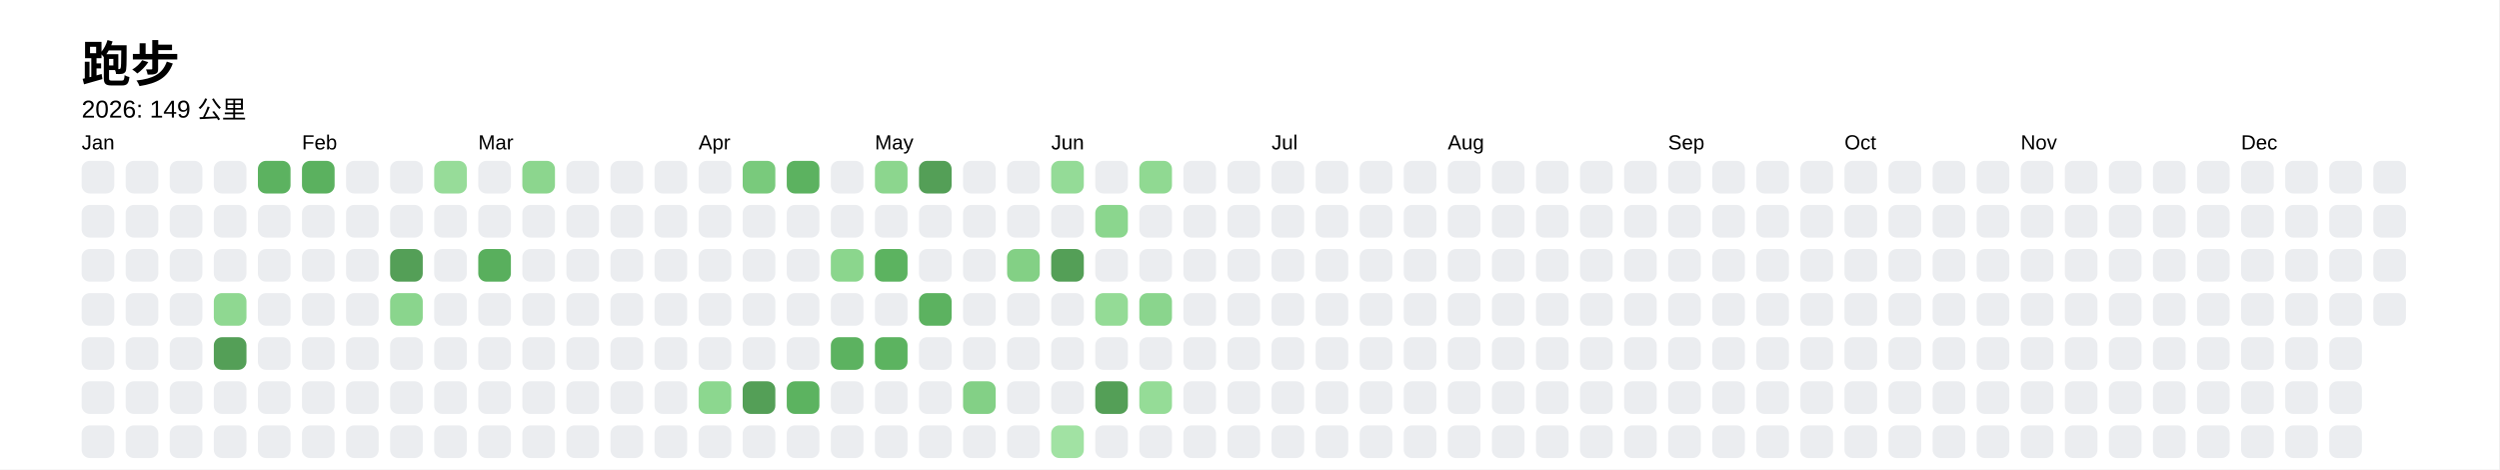
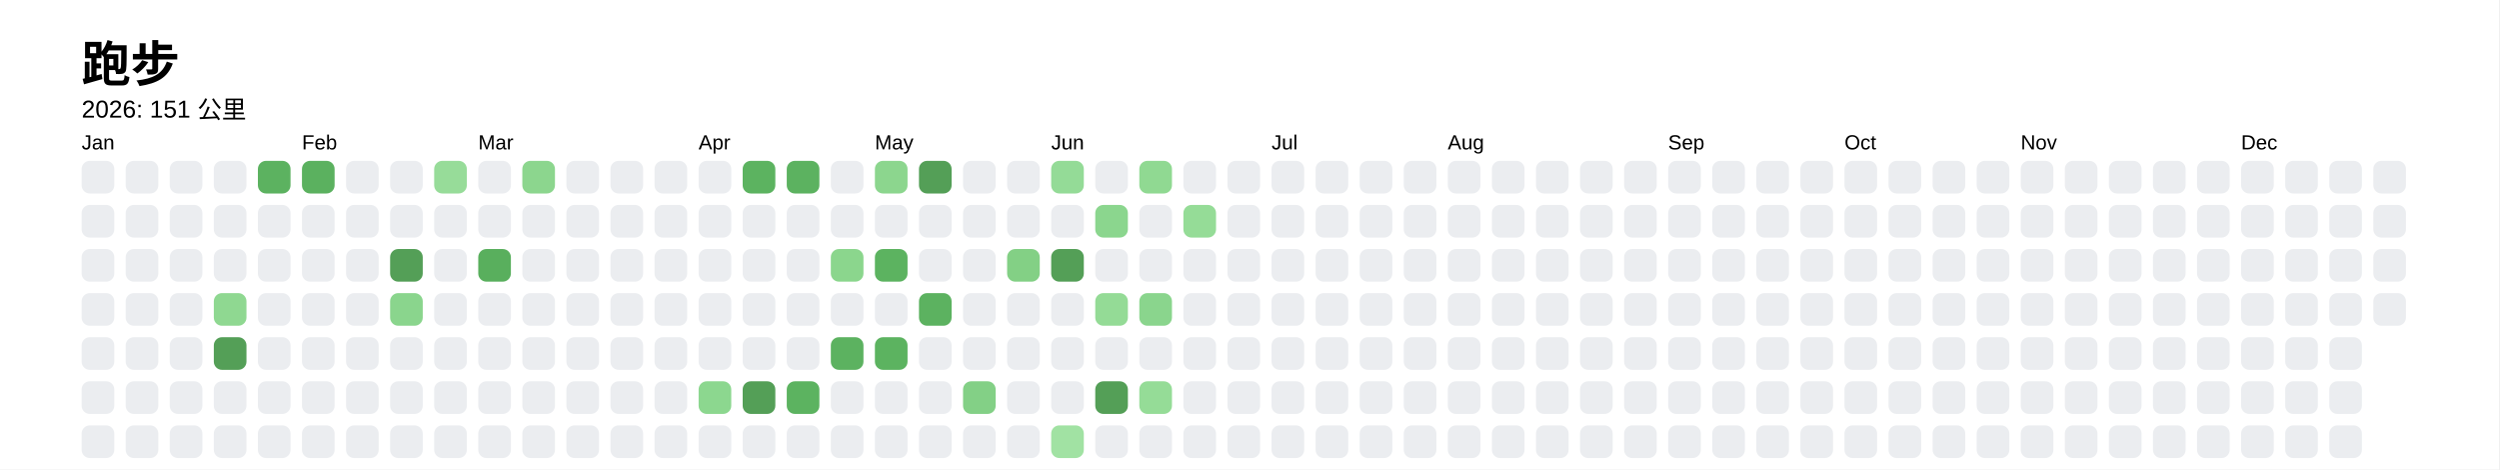
<svg xmlns="http://www.w3.org/2000/svg" baseProfile="full" height="57.5mm" version="1.1" viewBox="0,0,306.2,57.5" width="306.2mm">
  <defs />
  <rect fill="#FFFFFF" height="57.5" width="306.2" x="0" y="0" />
  <text fill="#000000" style="font-size:6px; font-family:Arial; font-weight:bold;" x="10" y="10">跑步</text>
-   <text fill="#000000" style="font-size:3px; font-family:Arial;" x="10" y="14.4">2026: 149 公里</text>
+   <text fill="#000000" style="font-size:3px; font-family:Arial;" x="10" y="14.4">2026: 151 公里</text>
  <text fill="#000000" style="font-size:2.5px; font-family:Arial" x="10" y="18.3">Jan</text>
  <rect fill="#EBEDF0" height="4" rx="1" ry="1" width="4" x="10" y="19.7" />
  <rect fill="#EBEDF0" height="4" rx="1" ry="1" width="4" x="10" y="25.1" />
  <rect fill="#EBEDF0" height="4" rx="1" ry="1" width="4" x="10" y="30.5" />
  <rect fill="#EBEDF0" height="4" rx="1" ry="1" width="4" x="10" y="35.9" />
  <rect fill="#EBEDF0" height="4" rx="1" ry="1" width="4" x="10" y="41.3" />
  <rect fill="#EBEDF0" height="4" rx="1" ry="1" width="4" x="10" y="46.7" />
  <rect fill="#EBEDF0" height="4" rx="1" ry="1" width="4" x="10" y="52.1" />
  <rect fill="#EBEDF0" height="4" rx="1" ry="1" width="4" x="15.4" y="19.7" />
  <rect fill="#EBEDF0" height="4" rx="1" ry="1" width="4" x="15.4" y="25.1" />
  <rect fill="#EBEDF0" height="4" rx="1" ry="1" width="4" x="15.4" y="30.5" />
  <rect fill="#EBEDF0" height="4" rx="1" ry="1" width="4" x="15.4" y="35.9" />
  <rect fill="#EBEDF0" height="4" rx="1" ry="1" width="4" x="15.4" y="41.3" />
  <rect fill="#EBEDF0" height="4" rx="1" ry="1" width="4" x="15.4" y="46.7" />
  <rect fill="#EBEDF0" height="4" rx="1" ry="1" width="4" x="15.4" y="52.1" />
  <rect fill="#EBEDF0" height="4" rx="1" ry="1" width="4" x="20.8" y="19.7" />
  <rect fill="#EBEDF0" height="4" rx="1" ry="1" width="4" x="20.8" y="25.1" />
  <rect fill="#EBEDF0" height="4" rx="1" ry="1" width="4" x="20.8" y="30.5" />
  <rect fill="#EBEDF0" height="4" rx="1" ry="1" width="4" x="20.8" y="35.9" />
  <rect fill="#EBEDF0" height="4" rx="1" ry="1" width="4" x="20.8" y="41.3" />
  <rect fill="#EBEDF0" height="4" rx="1" ry="1" width="4" x="20.8" y="46.7" />
  <rect fill="#EBEDF0" height="4" rx="1" ry="1" width="4" x="20.8" y="52.1" />
  <rect fill="#EBEDF0" height="4" rx="1" ry="1" width="4" x="26.2" y="19.7" />
  <rect fill="#EBEDF0" height="4" rx="1" ry="1" width="4" x="26.2" y="25.1" />
  <rect fill="#EBEDF0" height="4" rx="1" ry="1" width="4" x="26.2" y="30.5" />
  <rect fill="#8fd891" height="4" rx="1" ry="1" width="4" x="26.2" y="35.9" />
  <rect fill="#549F57" height="4" rx="1" ry="1" width="4" x="26.2" y="41.3" />
  <rect fill="#EBEDF0" height="4" rx="1" ry="1" width="4" x="26.2" y="46.7" />
  <rect fill="#EBEDF0" height="4" rx="1" ry="1" width="4" x="26.2" y="52.1" />
  <rect fill="#5cb260" height="4" rx="1" ry="1" width="4" x="31.6" y="19.7" />
  <rect fill="#EBEDF0" height="4" rx="1" ry="1" width="4" x="31.6" y="25.1" />
  <rect fill="#EBEDF0" height="4" rx="1" ry="1" width="4" x="31.6" y="30.5" />
  <rect fill="#EBEDF0" height="4" rx="1" ry="1" width="4" x="31.6" y="35.9" />
  <rect fill="#EBEDF0" height="4" rx="1" ry="1" width="4" x="31.6" y="41.3" />
  <rect fill="#EBEDF0" height="4" rx="1" ry="1" width="4" x="31.6" y="46.7" />
  <rect fill="#EBEDF0" height="4" rx="1" ry="1" width="4" x="31.6" y="52.1" />
  <text fill="#000000" style="font-size:2.5px; font-family:Arial" x="37.0" y="18.3">Feb</text>
  <rect fill="#5bb15f" height="4" rx="1" ry="1" width="4" x="37.0" y="19.7" />
  <rect fill="#EBEDF0" height="4" rx="1" ry="1" width="4" x="37.0" y="25.1" />
  <rect fill="#EBEDF0" height="4" rx="1" ry="1" width="4" x="37.0" y="30.5" />
  <rect fill="#EBEDF0" height="4" rx="1" ry="1" width="4" x="37.0" y="35.9" />
  <rect fill="#EBEDF0" height="4" rx="1" ry="1" width="4" x="37.0" y="41.3" />
  <rect fill="#EBEDF0" height="4" rx="1" ry="1" width="4" x="37.0" y="46.7" />
  <rect fill="#EBEDF0" height="4" rx="1" ry="1" width="4" x="37.0" y="52.1" />
  <rect fill="#EBEDF0" height="4" rx="1" ry="1" width="4" x="42.4" y="19.7" />
  <rect fill="#EBEDF0" height="4" rx="1" ry="1" width="4" x="42.4" y="25.1" />
  <rect fill="#EBEDF0" height="4" rx="1" ry="1" width="4" x="42.4" y="30.5" />
  <rect fill="#EBEDF0" height="4" rx="1" ry="1" width="4" x="42.4" y="35.9" />
  <rect fill="#EBEDF0" height="4" rx="1" ry="1" width="4" x="42.4" y="41.3" />
  <rect fill="#EBEDF0" height="4" rx="1" ry="1" width="4" x="42.4" y="46.7" />
  <rect fill="#EBEDF0" height="4" rx="1" ry="1" width="4" x="42.4" y="52.1" />
  <rect fill="#EBEDF0" height="4" rx="1" ry="1" width="4" x="47.8" y="19.7" />
  <rect fill="#EBEDF0" height="4" rx="1" ry="1" width="4" x="47.8" y="25.1" />
  <rect fill="#549F57" height="4" rx="1" ry="1" width="4" x="47.8" y="30.5" />
  <rect fill="#8ad58d" height="4" rx="1" ry="1" width="4" x="47.8" y="35.9" />
  <rect fill="#EBEDF0" height="4" rx="1" ry="1" width="4" x="47.8" y="41.3" />
  <rect fill="#EBEDF0" height="4" rx="1" ry="1" width="4" x="47.8" y="46.7" />
  <rect fill="#EBEDF0" height="4" rx="1" ry="1" width="4" x="47.8" y="52.1" />
  <rect fill="#97dc99" height="4" rx="1" ry="1" width="4" x="53.2" y="19.7" />
  <rect fill="#EBEDF0" height="4" rx="1" ry="1" width="4" x="53.2" y="25.1" />
  <rect fill="#EBEDF0" height="4" rx="1" ry="1" width="4" x="53.2" y="30.5" />
  <rect fill="#EBEDF0" height="4" rx="1" ry="1" width="4" x="53.2" y="35.9" />
  <rect fill="#EBEDF0" height="4" rx="1" ry="1" width="4" x="53.2" y="41.3" />
  <rect fill="#EBEDF0" height="4" rx="1" ry="1" width="4" x="53.2" y="46.7" />
  <rect fill="#EBEDF0" height="4" rx="1" ry="1" width="4" x="53.2" y="52.1" />
  <text fill="#000000" style="font-size:2.5px; font-family:Arial" x="58.6" y="18.3">Mar</text>
  <rect fill="#EBEDF0" height="4" rx="1" ry="1" width="4" x="58.6" y="19.7" />
  <rect fill="#EBEDF0" height="4" rx="1" ry="1" width="4" x="58.6" y="25.1" />
  <rect fill="#59af5d" height="4" rx="1" ry="1" width="4" x="58.6" y="30.5" />
  <rect fill="#EBEDF0" height="4" rx="1" ry="1" width="4" x="58.6" y="35.9" />
  <rect fill="#EBEDF0" height="4" rx="1" ry="1" width="4" x="58.6" y="41.3" />
  <rect fill="#EBEDF0" height="4" rx="1" ry="1" width="4" x="58.6" y="46.7" />
  <rect fill="#EBEDF0" height="4" rx="1" ry="1" width="4" x="58.6" y="52.1" />
  <rect fill="#8cd68e" height="4" rx="1" ry="1" width="4" x="64" y="19.7" />
  <rect fill="#EBEDF0" height="4" rx="1" ry="1" width="4" x="64" y="25.1" />
  <rect fill="#EBEDF0" height="4" rx="1" ry="1" width="4" x="64" y="30.5" />
  <rect fill="#EBEDF0" height="4" rx="1" ry="1" width="4" x="64" y="35.9" />
  <rect fill="#EBEDF0" height="4" rx="1" ry="1" width="4" x="64" y="41.3" />
  <rect fill="#EBEDF0" height="4" rx="1" ry="1" width="4" x="64" y="46.7" />
  <rect fill="#EBEDF0" height="4" rx="1" ry="1" width="4" x="64" y="52.1" />
  <rect fill="#EBEDF0" height="4" rx="1" ry="1" width="4" x="69.4" y="19.7" />
  <rect fill="#EBEDF0" height="4" rx="1" ry="1" width="4" x="69.4" y="25.1" />
  <rect fill="#EBEDF0" height="4" rx="1" ry="1" width="4" x="69.4" y="30.5" />
  <rect fill="#EBEDF0" height="4" rx="1" ry="1" width="4" x="69.4" y="35.9" />
  <rect fill="#EBEDF0" height="4" rx="1" ry="1" width="4" x="69.4" y="41.3" />
  <rect fill="#EBEDF0" height="4" rx="1" ry="1" width="4" x="69.4" y="46.7" />
  <rect fill="#EBEDF0" height="4" rx="1" ry="1" width="4" x="69.4" y="52.1" />
  <rect fill="#EBEDF0" height="4" rx="1" ry="1" width="4" x="74.8" y="19.7" />
  <rect fill="#EBEDF0" height="4" rx="1" ry="1" width="4" x="74.8" y="25.1" />
  <rect fill="#EBEDF0" height="4" rx="1" ry="1" width="4" x="74.8" y="30.5" />
  <rect fill="#EBEDF0" height="4" rx="1" ry="1" width="4" x="74.8" y="35.9" />
  <rect fill="#EBEDF0" height="4" rx="1" ry="1" width="4" x="74.8" y="41.3" />
  <rect fill="#EBEDF0" height="4" rx="1" ry="1" width="4" x="74.8" y="46.7" />
  <rect fill="#EBEDF0" height="4" rx="1" ry="1" width="4" x="74.8" y="52.1" />
  <rect fill="#EBEDF0" height="4" rx="1" ry="1" width="4" x="80.2" y="19.7" />
  <rect fill="#EBEDF0" height="4" rx="1" ry="1" width="4" x="80.2" y="25.1" />
  <rect fill="#EBEDF0" height="4" rx="1" ry="1" width="4" x="80.2" y="30.5" />
  <rect fill="#EBEDF0" height="4" rx="1" ry="1" width="4" x="80.2" y="35.9" />
  <rect fill="#EBEDF0" height="4" rx="1" ry="1" width="4" x="80.2" y="41.3" />
  <rect fill="#EBEDF0" height="4" rx="1" ry="1" width="4" x="80.2" y="46.7" />
  <rect fill="#EBEDF0" height="4" rx="1" ry="1" width="4" x="80.2" y="52.1" />
  <text fill="#000000" style="font-size:2.5px; font-family:Arial" x="85.6" y="18.3">Apr</text>
  <rect fill="#EBEDF0" height="4" rx="1" ry="1" width="4" x="85.6" y="19.7" />
  <rect fill="#EBEDF0" height="4" rx="1" ry="1" width="4" x="85.6" y="25.1" />
  <rect fill="#EBEDF0" height="4" rx="1" ry="1" width="4" x="85.6" y="30.5" />
  <rect fill="#EBEDF0" height="4" rx="1" ry="1" width="4" x="85.6" y="35.9" />
  <rect fill="#EBEDF0" height="4" rx="1" ry="1" width="4" x="85.6" y="41.3" />
  <rect fill="#8cd78f" height="4" rx="1" ry="1" width="4" x="85.6" y="46.7" />
  <rect fill="#EBEDF0" height="4" rx="1" ry="1" width="4" x="85.6" y="52.1" />
-   <rect fill="#79ca7c" height="4" rx="1" ry="1" width="4" x="91" y="19.7" />
+   <rect fill="#5cb360" height="4" rx="1" ry="1" width="4" x="91" y="19.7" />
  <rect fill="#EBEDF0" height="4" rx="1" ry="1" width="4" x="91" y="25.1" />
  <rect fill="#EBEDF0" height="4" rx="1" ry="1" width="4" x="91" y="30.5" />
  <rect fill="#EBEDF0" height="4" rx="1" ry="1" width="4" x="91" y="35.9" />
  <rect fill="#EBEDF0" height="4" rx="1" ry="1" width="4" x="91" y="41.3" />
  <rect fill="#549F57" height="4" rx="1" ry="1" width="4" x="91" y="46.7" />
  <rect fill="#EBEDF0" height="4" rx="1" ry="1" width="4" x="91" y="52.1" />
  <rect fill="#5cb260" height="4" rx="1" ry="1" width="4" x="96.4" y="19.7" />
  <rect fill="#EBEDF0" height="4" rx="1" ry="1" width="4" x="96.4" y="25.1" />
  <rect fill="#EBEDF0" height="4" rx="1" ry="1" width="4" x="96.4" y="30.5" />
  <rect fill="#EBEDF0" height="4" rx="1" ry="1" width="4" x="96.4" y="35.9" />
  <rect fill="#EBEDF0" height="4" rx="1" ry="1" width="4" x="96.4" y="41.3" />
  <rect fill="#5cb360" height="4" rx="1" ry="1" width="4" x="96.4" y="46.7" />
  <rect fill="#EBEDF0" height="4" rx="1" ry="1" width="4" x="96.4" y="52.1" />
  <rect fill="#EBEDF0" height="4" rx="1" ry="1" width="4" x="101.8" y="19.7" />
  <rect fill="#EBEDF0" height="4" rx="1" ry="1" width="4" x="101.8" y="25.1" />
  <rect fill="#8bd68d" height="4" rx="1" ry="1" width="4" x="101.8" y="30.5" />
  <rect fill="#EBEDF0" height="4" rx="1" ry="1" width="4" x="101.8" y="35.9" />
  <rect fill="#5cb260" height="4" rx="1" ry="1" width="4" x="101.8" y="41.3" />
  <rect fill="#EBEDF0" height="4" rx="1" ry="1" width="4" x="101.8" y="46.7" />
  <rect fill="#EBEDF0" height="4" rx="1" ry="1" width="4" x="101.8" y="52.1" />
  <text fill="#000000" style="font-size:2.5px; font-family:Arial" x="107.2" y="18.3">May</text>
  <rect fill="#8cd68e" height="4" rx="1" ry="1" width="4" x="107.2" y="19.7" />
  <rect fill="#EBEDF0" height="4" rx="1" ry="1" width="4" x="107.2" y="25.1" />
  <rect fill="#5cb360" height="4" rx="1" ry="1" width="4" x="107.2" y="30.5" />
  <rect fill="#EBEDF0" height="4" rx="1" ry="1" width="4" x="107.2" y="35.9" />
  <rect fill="#5cb360" height="4" rx="1" ry="1" width="4" x="107.2" y="41.3" />
  <rect fill="#EBEDF0" height="4" rx="1" ry="1" width="4" x="107.2" y="46.7" />
  <rect fill="#EBEDF0" height="4" rx="1" ry="1" width="4" x="107.2" y="52.1" />
  <rect fill="#549F57" height="4" rx="1" ry="1" width="4" x="112.6" y="19.7" />
  <rect fill="#EBEDF0" height="4" rx="1" ry="1" width="4" x="112.6" y="25.1" />
  <rect fill="#EBEDF0" height="4" rx="1" ry="1" width="4" x="112.6" y="30.5" />
  <rect fill="#5cb260" height="4" rx="1" ry="1" width="4" x="112.6" y="35.9" />
  <rect fill="#EBEDF0" height="4" rx="1" ry="1" width="4" x="112.6" y="41.3" />
  <rect fill="#EBEDF0" height="4" rx="1" ry="1" width="4" x="112.6" y="46.7" />
  <rect fill="#EBEDF0" height="4" rx="1" ry="1" width="4" x="112.6" y="52.1" />
  <rect fill="#EBEDF0" height="4" rx="1" ry="1" width="4" x="118" y="19.7" />
  <rect fill="#EBEDF0" height="4" rx="1" ry="1" width="4" x="118" y="25.1" />
  <rect fill="#EBEDF0" height="4" rx="1" ry="1" width="4" x="118" y="30.5" />
  <rect fill="#EBEDF0" height="4" rx="1" ry="1" width="4" x="118" y="35.9" />
  <rect fill="#EBEDF0" height="4" rx="1" ry="1" width="4" x="118" y="41.3" />
  <rect fill="#83d086" height="4" rx="1" ry="1" width="4" x="118" y="46.7" />
  <rect fill="#EBEDF0" height="4" rx="1" ry="1" width="4" x="118" y="52.1" />
  <rect fill="#EBEDF0" height="4" rx="1" ry="1" width="4" x="123.4" y="19.7" />
  <rect fill="#EBEDF0" height="4" rx="1" ry="1" width="4" x="123.4" y="25.1" />
  <rect fill="#83d085" height="4" rx="1" ry="1" width="4" x="123.4" y="30.5" />
  <rect fill="#EBEDF0" height="4" rx="1" ry="1" width="4" x="123.4" y="35.9" />
  <rect fill="#EBEDF0" height="4" rx="1" ry="1" width="4" x="123.4" y="41.3" />
  <rect fill="#EBEDF0" height="4" rx="1" ry="1" width="4" x="123.4" y="46.7" />
  <rect fill="#EBEDF0" height="4" rx="1" ry="1" width="4" x="123.4" y="52.1" />
  <text fill="#000000" style="font-size:2.5px; font-family:Arial" x="128.8" y="18.3">Jun</text>
  <rect fill="#94db97" height="4" rx="1" ry="1" width="4" x="128.8" y="19.7" />
  <rect fill="#EBEDF0" height="4" rx="1" ry="1" width="4" x="128.8" y="25.1" />
  <rect fill="#549F57" height="4" rx="1" ry="1" width="4" x="128.8" y="30.5" />
  <rect fill="#EBEDF0" height="4" rx="1" ry="1" width="4" x="128.8" y="35.9" />
  <rect fill="#EBEDF0" height="4" rx="1" ry="1" width="4" x="128.8" y="41.3" />
  <rect fill="#EBEDF0" height="4" rx="1" ry="1" width="4" x="128.8" y="46.7" />
  <rect fill="#a1e2a3" height="4" rx="1" ry="1" width="4" x="128.8" y="52.1" />
  <rect fill="#EBEDF0" height="4" rx="1" ry="1" width="4" x="134.2" y="19.7" />
  <rect fill="#8bd68e" height="4" rx="1" ry="1" width="4" x="134.2" y="25.1" />
  <rect fill="#EBEDF0" height="4" rx="1" ry="1" width="4" x="134.2" y="30.5" />
  <rect fill="#94db96" height="4" rx="1" ry="1" width="4" x="134.2" y="35.9" />
  <rect fill="#EBEDF0" height="4" rx="1" ry="1" width="4" x="134.2" y="41.3" />
  <rect fill="#549F57" height="4" rx="1" ry="1" width="4" x="134.2" y="46.7" />
  <rect fill="#EBEDF0" height="4" rx="1" ry="1" width="4" x="134.2" y="52.1" />
  <rect fill="#90d992" height="4" rx="1" ry="1" width="4" x="139.6" y="19.7" />
  <rect fill="#EBEDF0" height="4" rx="1" ry="1" width="4" x="139.6" y="25.1" />
  <rect fill="#EBEDF0" height="4" rx="1" ry="1" width="4" x="139.6" y="30.5" />
  <rect fill="#8ad58d" height="4" rx="1" ry="1" width="4" x="139.6" y="35.9" />
  <rect fill="#EBEDF0" height="4" rx="1" ry="1" width="4" x="139.6" y="41.3" />
  <rect fill="#95dc97" height="4" rx="1" ry="1" width="4" x="139.6" y="46.7" />
  <rect fill="#EBEDF0" height="4" rx="1" ry="1" width="4" x="139.6" y="52.1" />
  <rect fill="#EBEDF0" height="4" rx="1" ry="1" width="4" x="145" y="19.7" />
-   <rect fill="#EBEDF0" height="4" rx="1" ry="1" width="4" x="145" y="25.1" />
+   <rect fill="#95dc97" height="4" rx="1" ry="1" width="4" x="145" y="25.1" />
  <rect fill="#EBEDF0" height="4" rx="1" ry="1" width="4" x="145" y="30.5" />
  <rect fill="#EBEDF0" height="4" rx="1" ry="1" width="4" x="145" y="35.9" />
  <rect fill="#EBEDF0" height="4" rx="1" ry="1" width="4" x="145" y="41.3" />
  <rect fill="#EBEDF0" height="4" rx="1" ry="1" width="4" x="145" y="46.7" />
  <rect fill="#EBEDF0" height="4" rx="1" ry="1" width="4" x="145" y="52.1" />
  <rect fill="#EBEDF0" height="4" rx="1" ry="1" width="4" x="150.4" y="19.7" />
  <rect fill="#EBEDF0" height="4" rx="1" ry="1" width="4" x="150.4" y="25.1" />
  <rect fill="#EBEDF0" height="4" rx="1" ry="1" width="4" x="150.4" y="30.5" />
  <rect fill="#EBEDF0" height="4" rx="1" ry="1" width="4" x="150.4" y="35.9" />
  <rect fill="#EBEDF0" height="4" rx="1" ry="1" width="4" x="150.4" y="41.3" />
  <rect fill="#EBEDF0" height="4" rx="1" ry="1" width="4" x="150.4" y="46.7" />
  <rect fill="#EBEDF0" height="4" rx="1" ry="1" width="4" x="150.4" y="52.1" />
  <text fill="#000000" style="font-size:2.5px; font-family:Arial" x="155.8" y="18.3">Jul</text>
  <rect fill="#EBEDF0" height="4" rx="1" ry="1" width="4" x="155.8" y="19.7" />
  <rect fill="#EBEDF0" height="4" rx="1" ry="1" width="4" x="155.8" y="25.1" />
  <rect fill="#EBEDF0" height="4" rx="1" ry="1" width="4" x="155.8" y="30.5" />
  <rect fill="#EBEDF0" height="4" rx="1" ry="1" width="4" x="155.8" y="35.9" />
  <rect fill="#EBEDF0" height="4" rx="1" ry="1" width="4" x="155.8" y="41.3" />
  <rect fill="#EBEDF0" height="4" rx="1" ry="1" width="4" x="155.8" y="46.7" />
  <rect fill="#EBEDF0" height="4" rx="1" ry="1" width="4" x="155.8" y="52.1" />
  <rect fill="#EBEDF0" height="4" rx="1" ry="1" width="4" x="161.2" y="19.7" />
  <rect fill="#EBEDF0" height="4" rx="1" ry="1" width="4" x="161.2" y="25.1" />
  <rect fill="#EBEDF0" height="4" rx="1" ry="1" width="4" x="161.2" y="30.5" />
  <rect fill="#EBEDF0" height="4" rx="1" ry="1" width="4" x="161.2" y="35.9" />
  <rect fill="#EBEDF0" height="4" rx="1" ry="1" width="4" x="161.2" y="41.3" />
  <rect fill="#EBEDF0" height="4" rx="1" ry="1" width="4" x="161.2" y="46.7" />
  <rect fill="#EBEDF0" height="4" rx="1" ry="1" width="4" x="161.2" y="52.1" />
  <rect fill="#EBEDF0" height="4" rx="1" ry="1" width="4" x="166.6" y="19.7" />
  <rect fill="#EBEDF0" height="4" rx="1" ry="1" width="4" x="166.6" y="25.1" />
  <rect fill="#EBEDF0" height="4" rx="1" ry="1" width="4" x="166.6" y="30.5" />
  <rect fill="#EBEDF0" height="4" rx="1" ry="1" width="4" x="166.6" y="35.9" />
  <rect fill="#EBEDF0" height="4" rx="1" ry="1" width="4" x="166.6" y="41.3" />
  <rect fill="#EBEDF0" height="4" rx="1" ry="1" width="4" x="166.6" y="46.7" />
  <rect fill="#EBEDF0" height="4" rx="1" ry="1" width="4" x="166.6" y="52.1" />
  <rect fill="#EBEDF0" height="4" rx="1" ry="1" width="4" x="172" y="19.7" />
  <rect fill="#EBEDF0" height="4" rx="1" ry="1" width="4" x="172" y="25.1" />
  <rect fill="#EBEDF0" height="4" rx="1" ry="1" width="4" x="172" y="30.5" />
  <rect fill="#EBEDF0" height="4" rx="1" ry="1" width="4" x="172" y="35.9" />
  <rect fill="#EBEDF0" height="4" rx="1" ry="1" width="4" x="172" y="41.3" />
  <rect fill="#EBEDF0" height="4" rx="1" ry="1" width="4" x="172" y="46.7" />
  <rect fill="#EBEDF0" height="4" rx="1" ry="1" width="4" x="172" y="52.1" />
  <text fill="#000000" style="font-size:2.5px; font-family:Arial" x="177.4" y="18.3">Aug</text>
  <rect fill="#EBEDF0" height="4" rx="1" ry="1" width="4" x="177.4" y="19.7" />
  <rect fill="#EBEDF0" height="4" rx="1" ry="1" width="4" x="177.4" y="25.1" />
  <rect fill="#EBEDF0" height="4" rx="1" ry="1" width="4" x="177.4" y="30.5" />
  <rect fill="#EBEDF0" height="4" rx="1" ry="1" width="4" x="177.4" y="35.9" />
  <rect fill="#EBEDF0" height="4" rx="1" ry="1" width="4" x="177.4" y="41.3" />
  <rect fill="#EBEDF0" height="4" rx="1" ry="1" width="4" x="177.4" y="46.7" />
  <rect fill="#EBEDF0" height="4" rx="1" ry="1" width="4" x="177.4" y="52.1" />
  <rect fill="#EBEDF0" height="4" rx="1" ry="1" width="4" x="182.8" y="19.7" />
  <rect fill="#EBEDF0" height="4" rx="1" ry="1" width="4" x="182.8" y="25.1" />
  <rect fill="#EBEDF0" height="4" rx="1" ry="1" width="4" x="182.8" y="30.5" />
  <rect fill="#EBEDF0" height="4" rx="1" ry="1" width="4" x="182.8" y="35.9" />
  <rect fill="#EBEDF0" height="4" rx="1" ry="1" width="4" x="182.8" y="41.3" />
  <rect fill="#EBEDF0" height="4" rx="1" ry="1" width="4" x="182.8" y="46.7" />
  <rect fill="#EBEDF0" height="4" rx="1" ry="1" width="4" x="182.8" y="52.1" />
  <rect fill="#EBEDF0" height="4" rx="1" ry="1" width="4" x="188.2" y="19.7" />
  <rect fill="#EBEDF0" height="4" rx="1" ry="1" width="4" x="188.2" y="25.1" />
  <rect fill="#EBEDF0" height="4" rx="1" ry="1" width="4" x="188.2" y="30.5" />
  <rect fill="#EBEDF0" height="4" rx="1" ry="1" width="4" x="188.2" y="35.9" />
  <rect fill="#EBEDF0" height="4" rx="1" ry="1" width="4" x="188.2" y="41.3" />
  <rect fill="#EBEDF0" height="4" rx="1" ry="1" width="4" x="188.2" y="46.7" />
  <rect fill="#EBEDF0" height="4" rx="1" ry="1" width="4" x="188.2" y="52.1" />
  <rect fill="#EBEDF0" height="4" rx="1" ry="1" width="4" x="193.6" y="19.7" />
  <rect fill="#EBEDF0" height="4" rx="1" ry="1" width="4" x="193.6" y="25.1" />
  <rect fill="#EBEDF0" height="4" rx="1" ry="1" width="4" x="193.6" y="30.5" />
  <rect fill="#EBEDF0" height="4" rx="1" ry="1" width="4" x="193.6" y="35.9" />
  <rect fill="#EBEDF0" height="4" rx="1" ry="1" width="4" x="193.6" y="41.3" />
  <rect fill="#EBEDF0" height="4" rx="1" ry="1" width="4" x="193.6" y="46.7" />
  <rect fill="#EBEDF0" height="4" rx="1" ry="1" width="4" x="193.6" y="52.1" />
  <rect fill="#EBEDF0" height="4" rx="1" ry="1" width="4" x="199" y="19.7" />
  <rect fill="#EBEDF0" height="4" rx="1" ry="1" width="4" x="199" y="25.1" />
  <rect fill="#EBEDF0" height="4" rx="1" ry="1" width="4" x="199" y="30.5" />
  <rect fill="#EBEDF0" height="4" rx="1" ry="1" width="4" x="199" y="35.9" />
  <rect fill="#EBEDF0" height="4" rx="1" ry="1" width="4" x="199" y="41.3" />
  <rect fill="#EBEDF0" height="4" rx="1" ry="1" width="4" x="199" y="46.7" />
  <rect fill="#EBEDF0" height="4" rx="1" ry="1" width="4" x="199" y="52.1" />
  <text fill="#000000" style="font-size:2.5px; font-family:Arial" x="204.4" y="18.3">Sep</text>
  <rect fill="#EBEDF0" height="4" rx="1" ry="1" width="4" x="204.4" y="19.7" />
  <rect fill="#EBEDF0" height="4" rx="1" ry="1" width="4" x="204.4" y="25.1" />
  <rect fill="#EBEDF0" height="4" rx="1" ry="1" width="4" x="204.4" y="30.5" />
  <rect fill="#EBEDF0" height="4" rx="1" ry="1" width="4" x="204.4" y="35.9" />
  <rect fill="#EBEDF0" height="4" rx="1" ry="1" width="4" x="204.4" y="41.3" />
  <rect fill="#EBEDF0" height="4" rx="1" ry="1" width="4" x="204.4" y="46.7" />
  <rect fill="#EBEDF0" height="4" rx="1" ry="1" width="4" x="204.4" y="52.1" />
  <rect fill="#EBEDF0" height="4" rx="1" ry="1" width="4" x="209.8" y="19.7" />
  <rect fill="#EBEDF0" height="4" rx="1" ry="1" width="4" x="209.8" y="25.1" />
  <rect fill="#EBEDF0" height="4" rx="1" ry="1" width="4" x="209.8" y="30.5" />
  <rect fill="#EBEDF0" height="4" rx="1" ry="1" width="4" x="209.8" y="35.9" />
  <rect fill="#EBEDF0" height="4" rx="1" ry="1" width="4" x="209.8" y="41.3" />
  <rect fill="#EBEDF0" height="4" rx="1" ry="1" width="4" x="209.8" y="46.7" />
  <rect fill="#EBEDF0" height="4" rx="1" ry="1" width="4" x="209.8" y="52.1" />
  <rect fill="#EBEDF0" height="4" rx="1" ry="1" width="4" x="215.2" y="19.7" />
  <rect fill="#EBEDF0" height="4" rx="1" ry="1" width="4" x="215.2" y="25.1" />
  <rect fill="#EBEDF0" height="4" rx="1" ry="1" width="4" x="215.2" y="30.5" />
  <rect fill="#EBEDF0" height="4" rx="1" ry="1" width="4" x="215.2" y="35.9" />
  <rect fill="#EBEDF0" height="4" rx="1" ry="1" width="4" x="215.2" y="41.3" />
  <rect fill="#EBEDF0" height="4" rx="1" ry="1" width="4" x="215.2" y="46.7" />
  <rect fill="#EBEDF0" height="4" rx="1" ry="1" width="4" x="215.2" y="52.1" />
  <rect fill="#EBEDF0" height="4" rx="1" ry="1" width="4" x="220.6" y="19.7" />
  <rect fill="#EBEDF0" height="4" rx="1" ry="1" width="4" x="220.6" y="25.1" />
  <rect fill="#EBEDF0" height="4" rx="1" ry="1" width="4" x="220.6" y="30.5" />
  <rect fill="#EBEDF0" height="4" rx="1" ry="1" width="4" x="220.6" y="35.9" />
  <rect fill="#EBEDF0" height="4" rx="1" ry="1" width="4" x="220.6" y="41.3" />
  <rect fill="#EBEDF0" height="4" rx="1" ry="1" width="4" x="220.6" y="46.7" />
  <rect fill="#EBEDF0" height="4" rx="1" ry="1" width="4" x="220.6" y="52.1" />
  <text fill="#000000" style="font-size:2.5px; font-family:Arial" x="226" y="18.3">Oct</text>
  <rect fill="#EBEDF0" height="4" rx="1" ry="1" width="4" x="226" y="19.7" />
  <rect fill="#EBEDF0" height="4" rx="1" ry="1" width="4" x="226" y="25.1" />
  <rect fill="#EBEDF0" height="4" rx="1" ry="1" width="4" x="226" y="30.5" />
  <rect fill="#EBEDF0" height="4" rx="1" ry="1" width="4" x="226" y="35.9" />
  <rect fill="#EBEDF0" height="4" rx="1" ry="1" width="4" x="226" y="41.3" />
  <rect fill="#EBEDF0" height="4" rx="1" ry="1" width="4" x="226" y="46.7" />
  <rect fill="#EBEDF0" height="4" rx="1" ry="1" width="4" x="226" y="52.1" />
  <rect fill="#EBEDF0" height="4" rx="1" ry="1" width="4" x="231.4" y="19.7" />
  <rect fill="#EBEDF0" height="4" rx="1" ry="1" width="4" x="231.4" y="25.1" />
  <rect fill="#EBEDF0" height="4" rx="1" ry="1" width="4" x="231.4" y="30.5" />
  <rect fill="#EBEDF0" height="4" rx="1" ry="1" width="4" x="231.4" y="35.9" />
  <rect fill="#EBEDF0" height="4" rx="1" ry="1" width="4" x="231.4" y="41.3" />
  <rect fill="#EBEDF0" height="4" rx="1" ry="1" width="4" x="231.4" y="46.7" />
  <rect fill="#EBEDF0" height="4" rx="1" ry="1" width="4" x="231.4" y="52.1" />
  <rect fill="#EBEDF0" height="4" rx="1" ry="1" width="4" x="236.8" y="19.7" />
  <rect fill="#EBEDF0" height="4" rx="1" ry="1" width="4" x="236.8" y="25.1" />
  <rect fill="#EBEDF0" height="4" rx="1" ry="1" width="4" x="236.8" y="30.5" />
  <rect fill="#EBEDF0" height="4" rx="1" ry="1" width="4" x="236.8" y="35.9" />
  <rect fill="#EBEDF0" height="4" rx="1" ry="1" width="4" x="236.8" y="41.3" />
  <rect fill="#EBEDF0" height="4" rx="1" ry="1" width="4" x="236.8" y="46.7" />
  <rect fill="#EBEDF0" height="4" rx="1" ry="1" width="4" x="236.8" y="52.1" />
  <rect fill="#EBEDF0" height="4" rx="1" ry="1" width="4" x="242.2" y="19.7" />
  <rect fill="#EBEDF0" height="4" rx="1" ry="1" width="4" x="242.2" y="25.1" />
  <rect fill="#EBEDF0" height="4" rx="1" ry="1" width="4" x="242.2" y="30.5" />
  <rect fill="#EBEDF0" height="4" rx="1" ry="1" width="4" x="242.2" y="35.9" />
  <rect fill="#EBEDF0" height="4" rx="1" ry="1" width="4" x="242.2" y="41.3" />
  <rect fill="#EBEDF0" height="4" rx="1" ry="1" width="4" x="242.2" y="46.7" />
  <rect fill="#EBEDF0" height="4" rx="1" ry="1" width="4" x="242.2" y="52.1" />
  <text fill="#000000" style="font-size:2.5px; font-family:Arial" x="247.6" y="18.3">Nov</text>
  <rect fill="#EBEDF0" height="4" rx="1" ry="1" width="4" x="247.6" y="19.7" />
  <rect fill="#EBEDF0" height="4" rx="1" ry="1" width="4" x="247.6" y="25.1" />
  <rect fill="#EBEDF0" height="4" rx="1" ry="1" width="4" x="247.6" y="30.5" />
  <rect fill="#EBEDF0" height="4" rx="1" ry="1" width="4" x="247.6" y="35.9" />
  <rect fill="#EBEDF0" height="4" rx="1" ry="1" width="4" x="247.6" y="41.3" />
  <rect fill="#EBEDF0" height="4" rx="1" ry="1" width="4" x="247.6" y="46.7" />
  <rect fill="#EBEDF0" height="4" rx="1" ry="1" width="4" x="247.6" y="52.1" />
  <rect fill="#EBEDF0" height="4" rx="1" ry="1" width="4" x="253" y="19.7" />
  <rect fill="#EBEDF0" height="4" rx="1" ry="1" width="4" x="253" y="25.1" />
  <rect fill="#EBEDF0" height="4" rx="1" ry="1" width="4" x="253" y="30.5" />
  <rect fill="#EBEDF0" height="4" rx="1" ry="1" width="4" x="253" y="35.9" />
  <rect fill="#EBEDF0" height="4" rx="1" ry="1" width="4" x="253" y="41.3" />
  <rect fill="#EBEDF0" height="4" rx="1" ry="1" width="4" x="253" y="46.7" />
  <rect fill="#EBEDF0" height="4" rx="1" ry="1" width="4" x="253" y="52.1" />
  <rect fill="#EBEDF0" height="4" rx="1" ry="1" width="4" x="258.4" y="19.7" />
  <rect fill="#EBEDF0" height="4" rx="1" ry="1" width="4" x="258.4" y="25.1" />
  <rect fill="#EBEDF0" height="4" rx="1" ry="1" width="4" x="258.4" y="30.5" />
  <rect fill="#EBEDF0" height="4" rx="1" ry="1" width="4" x="258.4" y="35.9" />
  <rect fill="#EBEDF0" height="4" rx="1" ry="1" width="4" x="258.4" y="41.3" />
  <rect fill="#EBEDF0" height="4" rx="1" ry="1" width="4" x="258.4" y="46.7" />
  <rect fill="#EBEDF0" height="4" rx="1" ry="1" width="4" x="258.4" y="52.1" />
  <rect fill="#EBEDF0" height="4" rx="1" ry="1" width="4" x="263.8" y="19.7" />
  <rect fill="#EBEDF0" height="4" rx="1" ry="1" width="4" x="263.8" y="25.1" />
  <rect fill="#EBEDF0" height="4" rx="1" ry="1" width="4" x="263.8" y="30.5" />
  <rect fill="#EBEDF0" height="4" rx="1" ry="1" width="4" x="263.8" y="35.9" />
  <rect fill="#EBEDF0" height="4" rx="1" ry="1" width="4" x="263.8" y="41.3" />
  <rect fill="#EBEDF0" height="4" rx="1" ry="1" width="4" x="263.8" y="46.7" />
  <rect fill="#EBEDF0" height="4" rx="1" ry="1" width="4" x="263.8" y="52.1" />
  <rect fill="#EBEDF0" height="4" rx="1" ry="1" width="4" x="269.2" y="19.7" />
  <rect fill="#EBEDF0" height="4" rx="1" ry="1" width="4" x="269.2" y="25.1" />
  <rect fill="#EBEDF0" height="4" rx="1" ry="1" width="4" x="269.2" y="30.5" />
  <rect fill="#EBEDF0" height="4" rx="1" ry="1" width="4" x="269.2" y="35.9" />
  <rect fill="#EBEDF0" height="4" rx="1" ry="1" width="4" x="269.2" y="41.3" />
  <rect fill="#EBEDF0" height="4" rx="1" ry="1" width="4" x="269.2" y="46.7" />
  <rect fill="#EBEDF0" height="4" rx="1" ry="1" width="4" x="269.2" y="52.1" />
  <text fill="#000000" style="font-size:2.5px; font-family:Arial" x="274.6" y="18.3">Dec</text>
  <rect fill="#EBEDF0" height="4" rx="1" ry="1" width="4" x="274.6" y="19.7" />
  <rect fill="#EBEDF0" height="4" rx="1" ry="1" width="4" x="274.6" y="25.1" />
  <rect fill="#EBEDF0" height="4" rx="1" ry="1" width="4" x="274.6" y="30.5" />
  <rect fill="#EBEDF0" height="4" rx="1" ry="1" width="4" x="274.6" y="35.9" />
  <rect fill="#EBEDF0" height="4" rx="1" ry="1" width="4" x="274.6" y="41.3" />
  <rect fill="#EBEDF0" height="4" rx="1" ry="1" width="4" x="274.6" y="46.7" />
  <rect fill="#EBEDF0" height="4" rx="1" ry="1" width="4" x="274.6" y="52.1" />
  <rect fill="#EBEDF0" height="4" rx="1" ry="1" width="4" x="280" y="19.7" />
  <rect fill="#EBEDF0" height="4" rx="1" ry="1" width="4" x="280" y="25.1" />
  <rect fill="#EBEDF0" height="4" rx="1" ry="1" width="4" x="280" y="30.5" />
  <rect fill="#EBEDF0" height="4" rx="1" ry="1" width="4" x="280" y="35.9" />
  <rect fill="#EBEDF0" height="4" rx="1" ry="1" width="4" x="280" y="41.3" />
  <rect fill="#EBEDF0" height="4" rx="1" ry="1" width="4" x="280" y="46.7" />
  <rect fill="#EBEDF0" height="4" rx="1" ry="1" width="4" x="280" y="52.1" />
  <rect fill="#EBEDF0" height="4" rx="1" ry="1" width="4" x="285.4" y="19.7" />
  <rect fill="#EBEDF0" height="4" rx="1" ry="1" width="4" x="285.4" y="25.1" />
  <rect fill="#EBEDF0" height="4" rx="1" ry="1" width="4" x="285.4" y="30.5" />
  <rect fill="#EBEDF0" height="4" rx="1" ry="1" width="4" x="285.4" y="35.9" />
  <rect fill="#EBEDF0" height="4" rx="1" ry="1" width="4" x="285.4" y="41.3" />
  <rect fill="#EBEDF0" height="4" rx="1" ry="1" width="4" x="285.4" y="46.7" />
  <rect fill="#EBEDF0" height="4" rx="1" ry="1" width="4" x="285.4" y="52.1" />
  <rect fill="#EBEDF0" height="4" rx="1" ry="1" width="4" x="290.8" y="19.7" />
  <rect fill="#EBEDF0" height="4" rx="1" ry="1" width="4" x="290.8" y="25.1" />
  <rect fill="#EBEDF0" height="4" rx="1" ry="1" width="4" x="290.8" y="30.5" />
  <rect fill="#EBEDF0" height="4" rx="1" ry="1" width="4" x="290.8" y="35.9" />
</svg>
